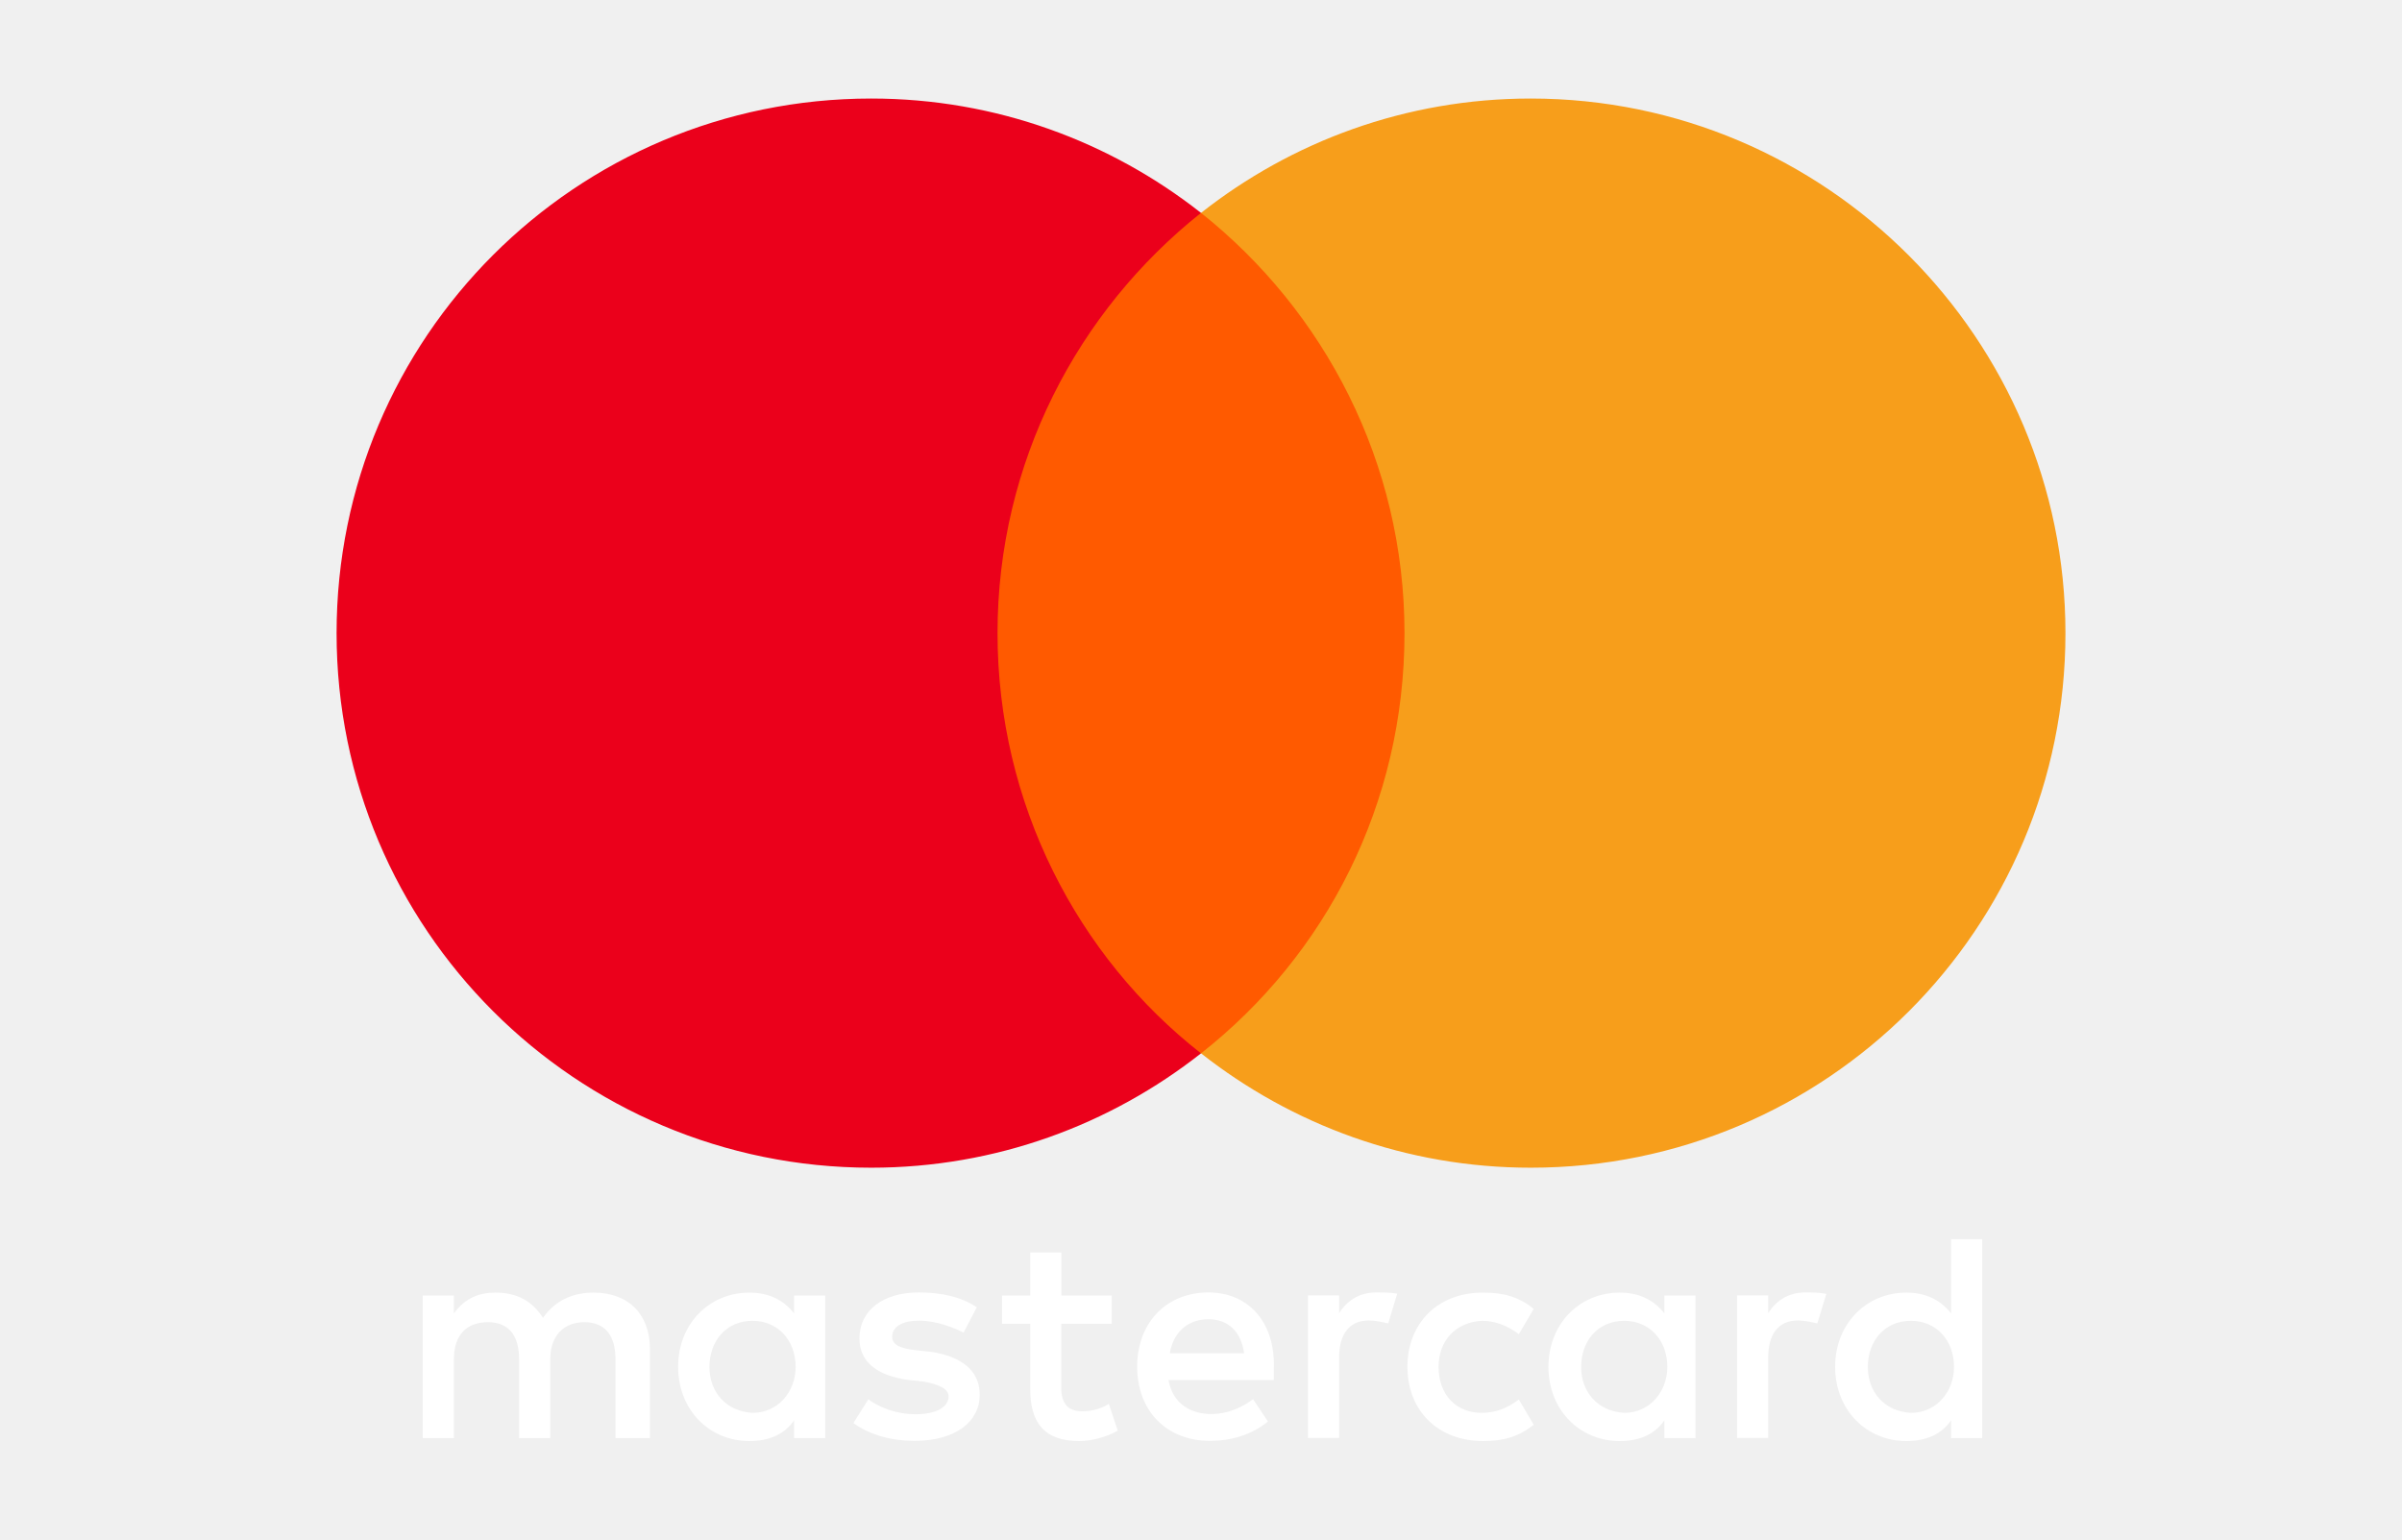
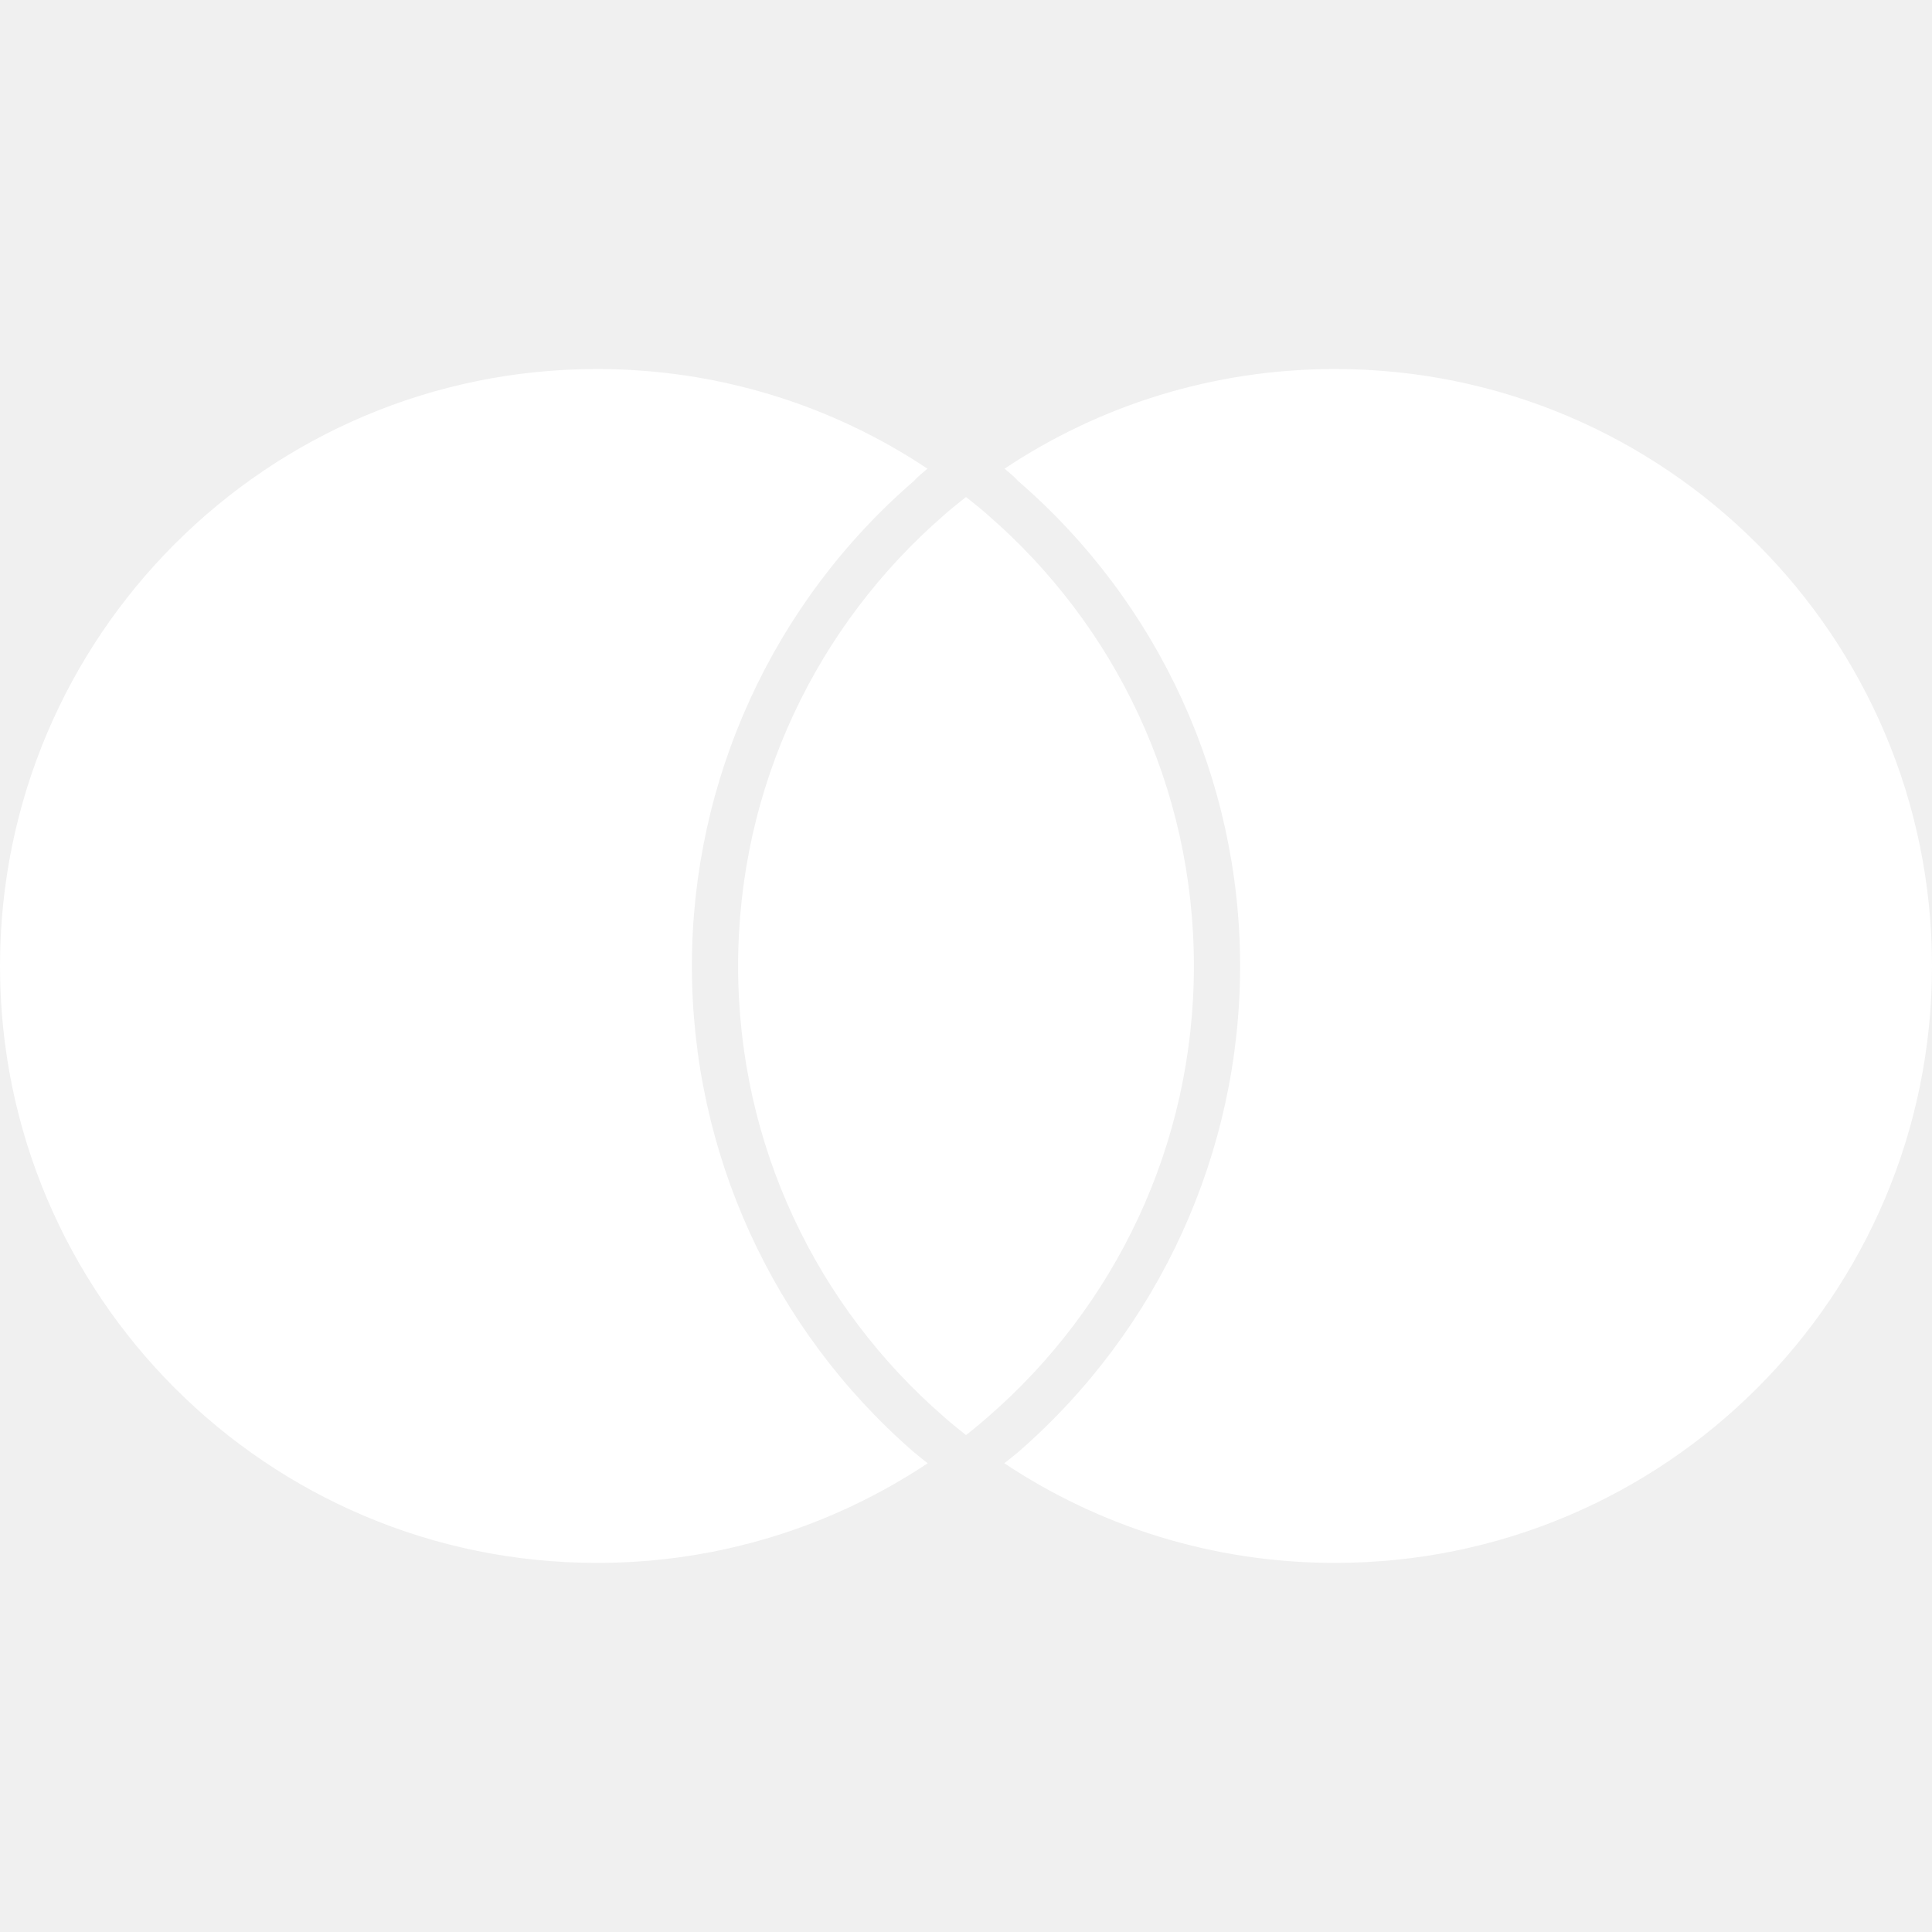
- <svg xmlns="http://www.w3.org/2000/svg" width="780" height="500" viewBox="0 0 780 500" fill="none">
-   <g clip-path="url(#clip0_6278_125825)">
-     <path d="M211.053 467.045V438.109C211.053 427.041 204.311 419.793 192.736 419.793C186.949 419.793 180.657 421.703 176.33 427.996C172.959 422.715 168.127 419.793 160.879 419.793C156.047 419.793 151.215 421.254 147.395 426.535V420.748H137.281V467.045H147.395V441.481C147.395 433.278 151.721 429.401 158.463 429.401C165.205 429.401 168.577 433.727 168.577 441.481V467.045H178.69V441.481C178.69 433.278 183.522 429.401 189.759 429.401C196.501 429.401 199.872 433.727 199.872 441.481V467.045H211.053ZM361.068 420.748H344.662V406.758H334.549V420.748H325.391V429.906H334.549V451.145C334.549 461.764 338.875 468 350.449 468C354.776 468 359.608 466.539 362.979 464.629L360.057 455.92C357.135 457.831 353.764 458.336 351.348 458.336C346.516 458.336 344.606 455.415 344.606 450.639V429.906H361.012V420.748H361.068ZM446.92 419.737C441.133 419.737 437.256 422.658 434.84 426.479V420.692H424.727V466.989H434.84V440.919C434.84 433.221 438.211 428.839 444.504 428.839C446.414 428.839 448.83 429.345 450.797 429.794L453.718 420.13C451.696 419.737 448.83 419.737 446.92 419.737ZM317.187 424.569C312.356 421.198 305.613 419.737 298.365 419.737C286.791 419.737 279.094 425.524 279.094 434.682C279.094 442.38 284.881 446.762 294.994 448.167L299.826 448.672C305.108 449.628 308.029 451.088 308.029 453.504C308.029 456.875 304.152 459.291 297.41 459.291C290.668 459.291 285.33 456.875 281.959 454.459L277.127 462.157C282.409 466.034 289.657 467.944 296.904 467.944C310.389 467.944 318.143 461.651 318.143 452.999C318.143 444.796 311.85 440.469 302.242 439.008L297.41 438.503C293.084 437.997 289.713 437.042 289.713 434.176C289.713 430.805 293.084 428.895 298.421 428.895C304.209 428.895 309.996 431.311 312.917 432.772L317.187 424.569ZM586.26 419.737C580.473 419.737 576.596 422.658 574.18 426.479V420.692H564.067V466.989H574.18V440.919C574.18 433.221 577.551 428.839 583.844 428.839C585.754 428.839 588.17 429.345 590.137 429.794L593.059 420.242C591.092 419.737 588.227 419.737 586.26 419.737ZM457.033 443.897C457.033 457.887 466.697 468 481.643 468C488.385 468 493.217 466.539 498.049 462.719L493.217 454.516C489.34 457.437 485.519 458.842 481.137 458.842C472.934 458.842 467.147 453.055 467.147 443.897C467.147 435.188 472.934 429.401 481.137 428.951C485.463 428.951 489.34 430.412 493.217 433.278L498.049 425.074C493.217 421.198 488.385 419.793 481.643 419.793C466.697 419.737 457.033 429.906 457.033 443.897ZM550.582 443.897V420.748H540.469V426.535C537.098 422.209 532.266 419.793 525.973 419.793C512.938 419.793 502.825 429.906 502.825 443.897C502.825 457.887 512.938 468 525.973 468C532.715 468 537.547 465.584 540.469 461.258V467.045H550.582V443.897ZM513.444 443.897C513.444 435.693 518.725 428.951 527.434 428.951C535.637 428.951 541.424 435.244 541.424 443.897C541.424 452.1 535.637 458.842 527.434 458.842C518.781 458.336 513.444 452.043 513.444 443.897ZM392.42 419.737C378.935 419.737 369.271 429.401 369.271 443.84C369.271 458.336 378.935 467.944 392.926 467.944C399.668 467.944 406.41 466.034 411.748 461.651L406.916 454.403C403.039 457.325 398.207 459.235 393.431 459.235C387.139 459.235 380.902 456.314 379.441 448.167H413.658C413.658 446.706 413.658 445.751 413.658 444.29C414.108 429.401 405.399 419.737 392.42 419.737ZM392.42 428.446C398.713 428.446 403.039 432.322 403.994 439.514H379.891C380.846 433.278 385.172 428.446 392.42 428.446ZM643.682 443.897V402.432H633.568V426.535C630.197 422.209 625.365 419.793 619.073 419.793C606.037 419.793 595.924 429.906 595.924 443.897C595.924 457.887 606.037 468 619.073 468C625.815 468 630.647 465.584 633.568 461.258V467.045H643.682V443.897ZM606.543 443.897C606.543 435.693 611.825 428.951 620.533 428.951C628.736 428.951 634.524 435.244 634.524 443.897C634.524 452.1 628.736 458.842 620.533 458.842C611.825 458.336 606.543 452.043 606.543 443.897ZM267.969 443.897V420.748H257.855V426.535C254.484 422.209 249.652 419.793 243.36 419.793C230.325 419.793 220.211 429.906 220.211 443.897C220.211 457.887 230.325 468 243.36 468C250.102 468 254.934 465.584 257.855 461.258V467.045H267.969V443.897ZM230.381 443.897C230.381 435.693 235.662 428.951 244.371 428.951C252.574 428.951 258.361 435.244 258.361 443.897C258.361 452.1 252.574 458.842 244.371 458.842C235.662 458.336 230.381 452.043 230.381 443.897Z" fill="white" />
-     <path d="M465.738 69.139H313.812V342.088H465.738V69.139Z" fill="#FF5A00" />
-     <path d="M323.926 205.613C323.926 150.158 349.996 100.94 390 69.139C360.559 45.99 323.42 32 282.91 32C186.945 32 109.297 109.648 109.297 205.613C109.297 301.578 186.945 379.227 282.91 379.227C323.42 379.227 360.559 365.237 390 342.088C349.94 310.737 323.926 261.069 323.926 205.613Z" fill="#EB001B" />
-     <path d="M670.711 205.613C670.711 301.578 593.062 379.227 497.098 379.227C456.588 379.227 419.449 365.237 390.008 342.088C430.518 310.231 456.082 261.069 456.082 205.613C456.082 150.158 430.012 100.94 390.008 69.139C419.393 45.99 456.532 32 497.041 32C593.062 32 670.711 110.154 670.711 205.613Z" fill="#F79E1B" />
-   </g>
-   <defs>
-     <clipPath id="clip0_6278_125825">
-       <rect width="780" height="500" fill="white" />
-     </clipPath>
-   </defs>
+ <svg xmlns="http://www.w3.org/2000/svg" fill="#ffffff" role="img" viewBox="0 0 24 24">
+   <path d="M11.343 18.031c.058.049.12.098.181.146-1.177.783-2.59 1.238-4.107 1.238C3.32 19.416 0 16.096 0 12c0-4.095 3.32-7.416 7.416-7.416 1.518 0 2.931.456 4.105 1.238-.06.051-.12.098-.165.15C9.6 7.489 8.595 9.688 8.595 12c0 2.311 1.001 4.51 2.748 6.031zm5.241-13.447c-1.52 0-2.931.456-4.105 1.238.06.051.12.098.165.15C14.4 7.489 15.405 9.688 15.405 12c0 2.31-1.001 4.507-2.748 6.031-.058.049-.12.098-.181.146 1.177.783 2.588 1.238 4.107 1.238C20.68 19.416 24 16.096 24 12c0-4.094-3.32-7.416-7.416-7.416zM12 6.174c-.096.075-.189.15-.28.231C10.156 7.764 9.169 9.765 9.169 12c0 2.236.987 4.236 2.551 5.595.09.08.185.158.28.232.096-.074.189-.152.28-.232 1.563-1.359 2.551-3.359 2.551-5.595 0-2.235-.987-4.236-2.551-5.595-.09-.08-.184-.156-.28-.231z" />
</svg>
